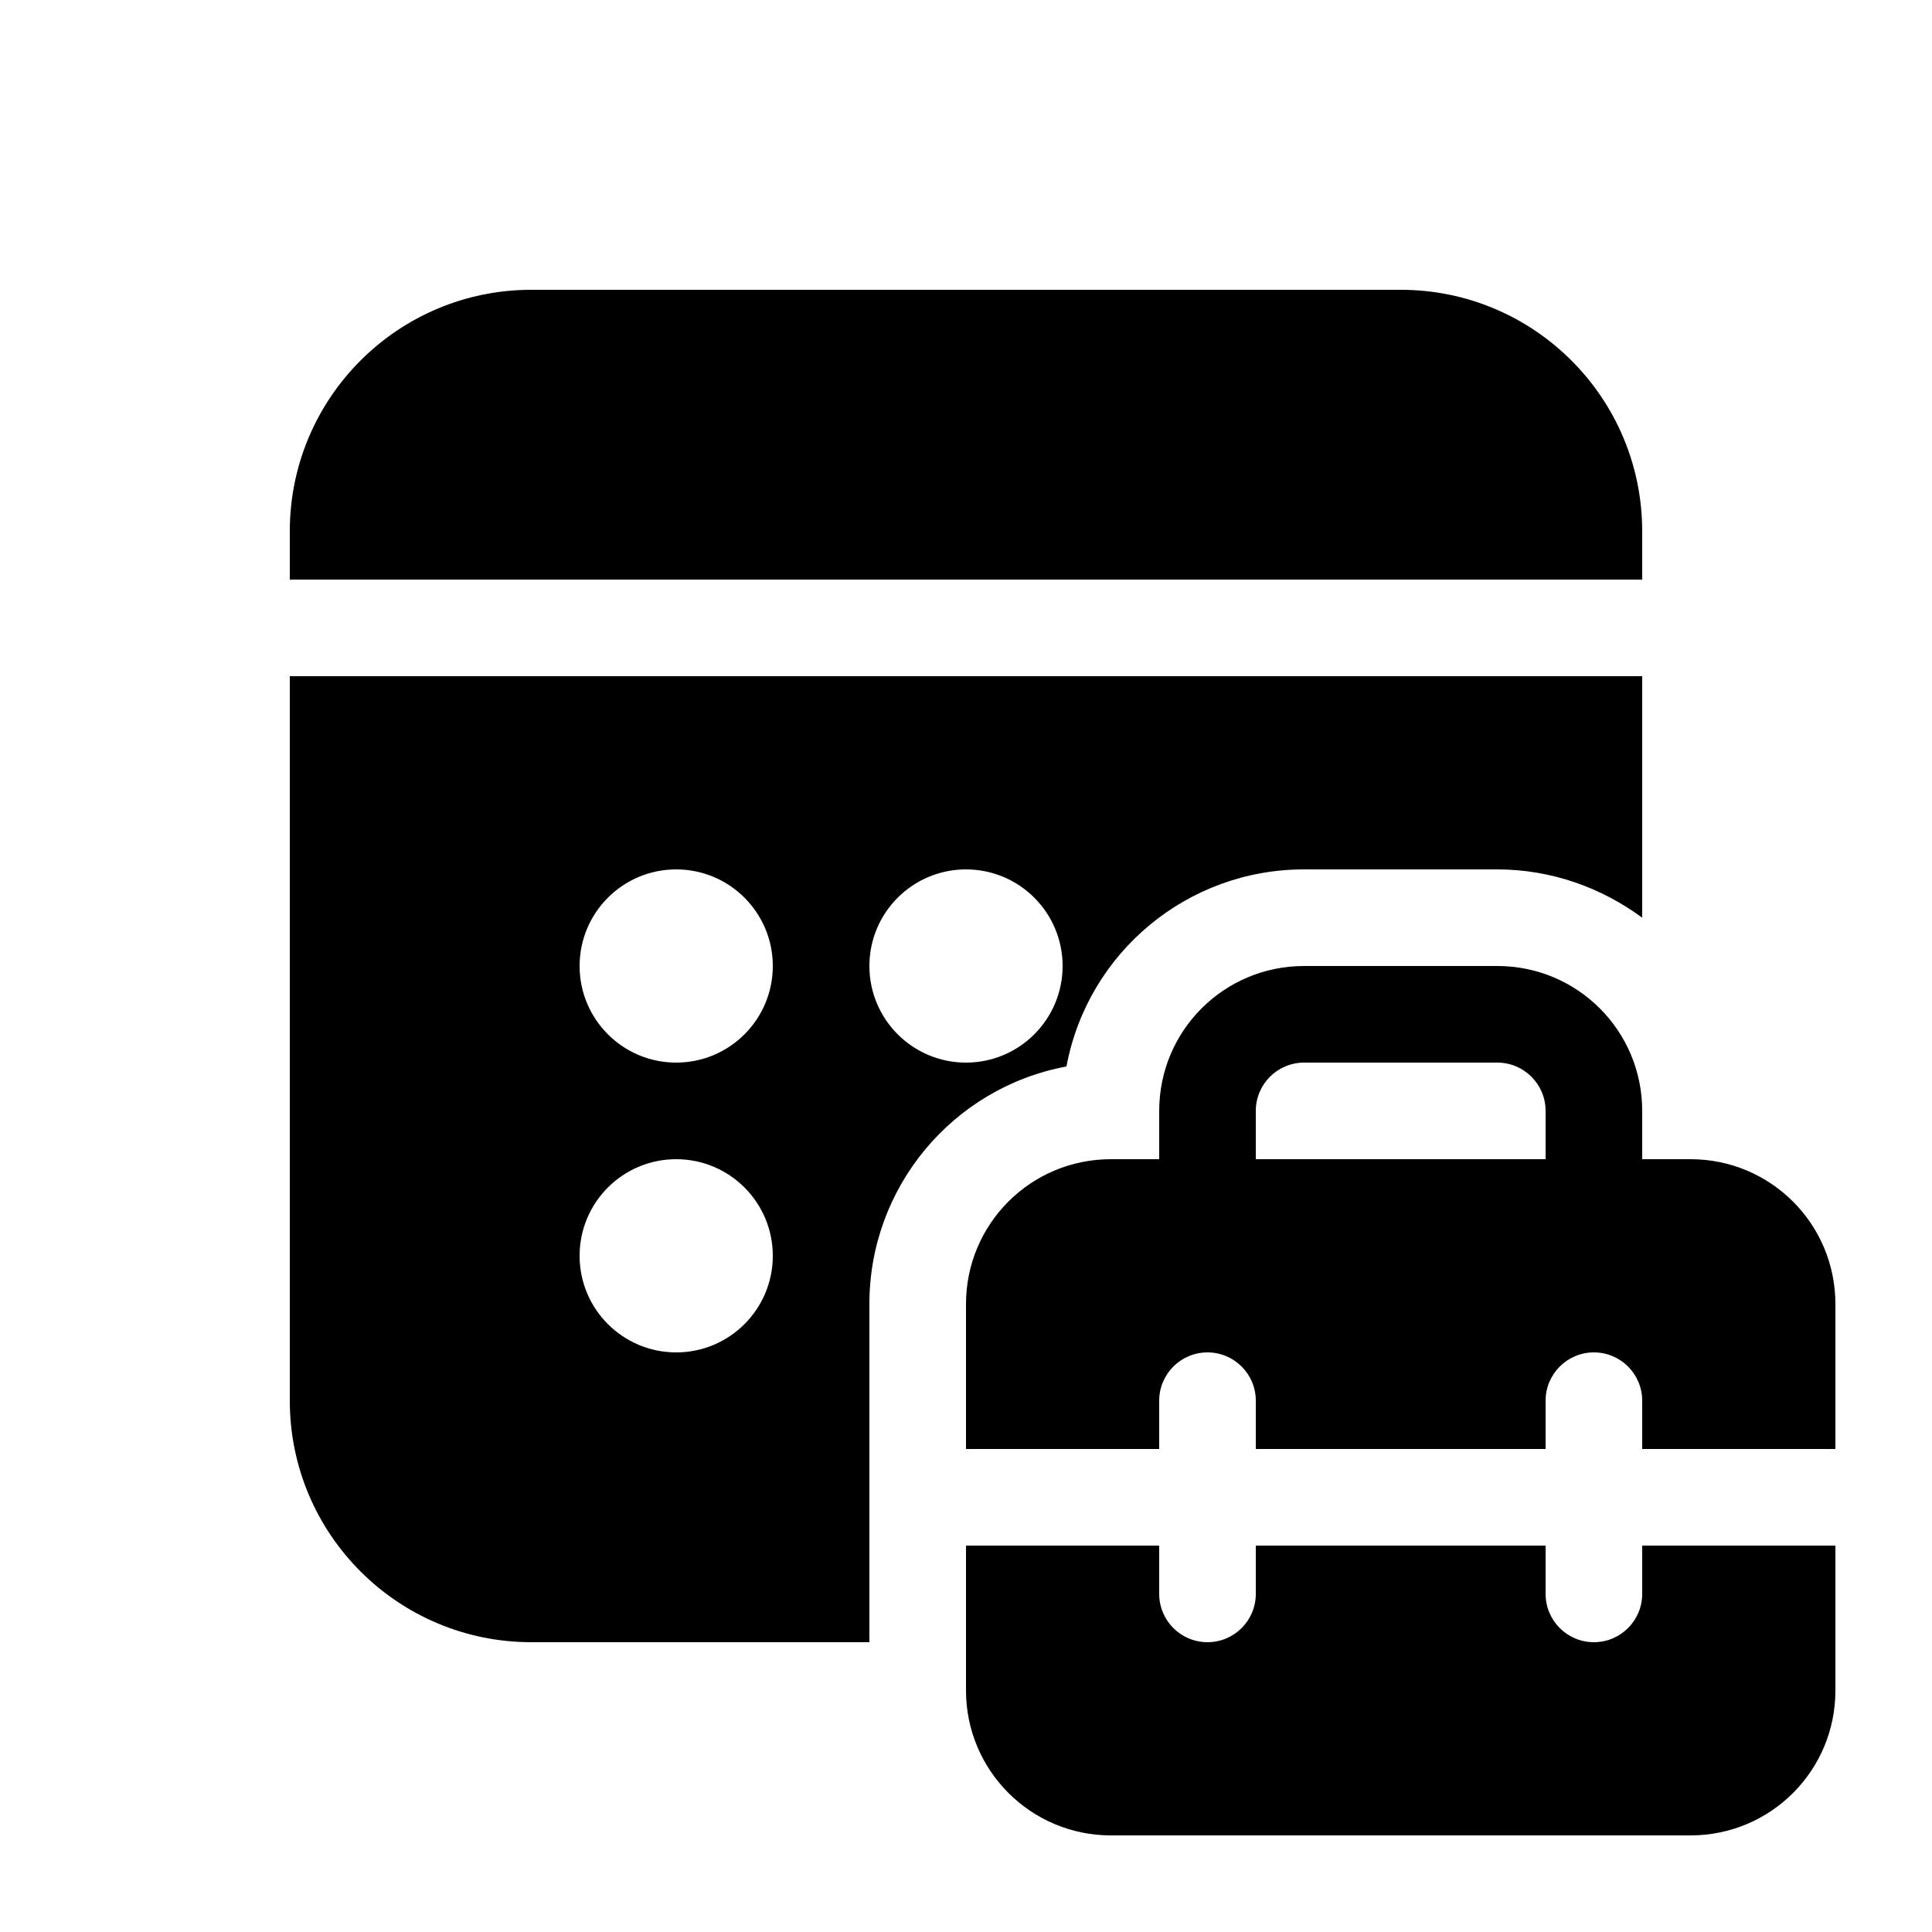
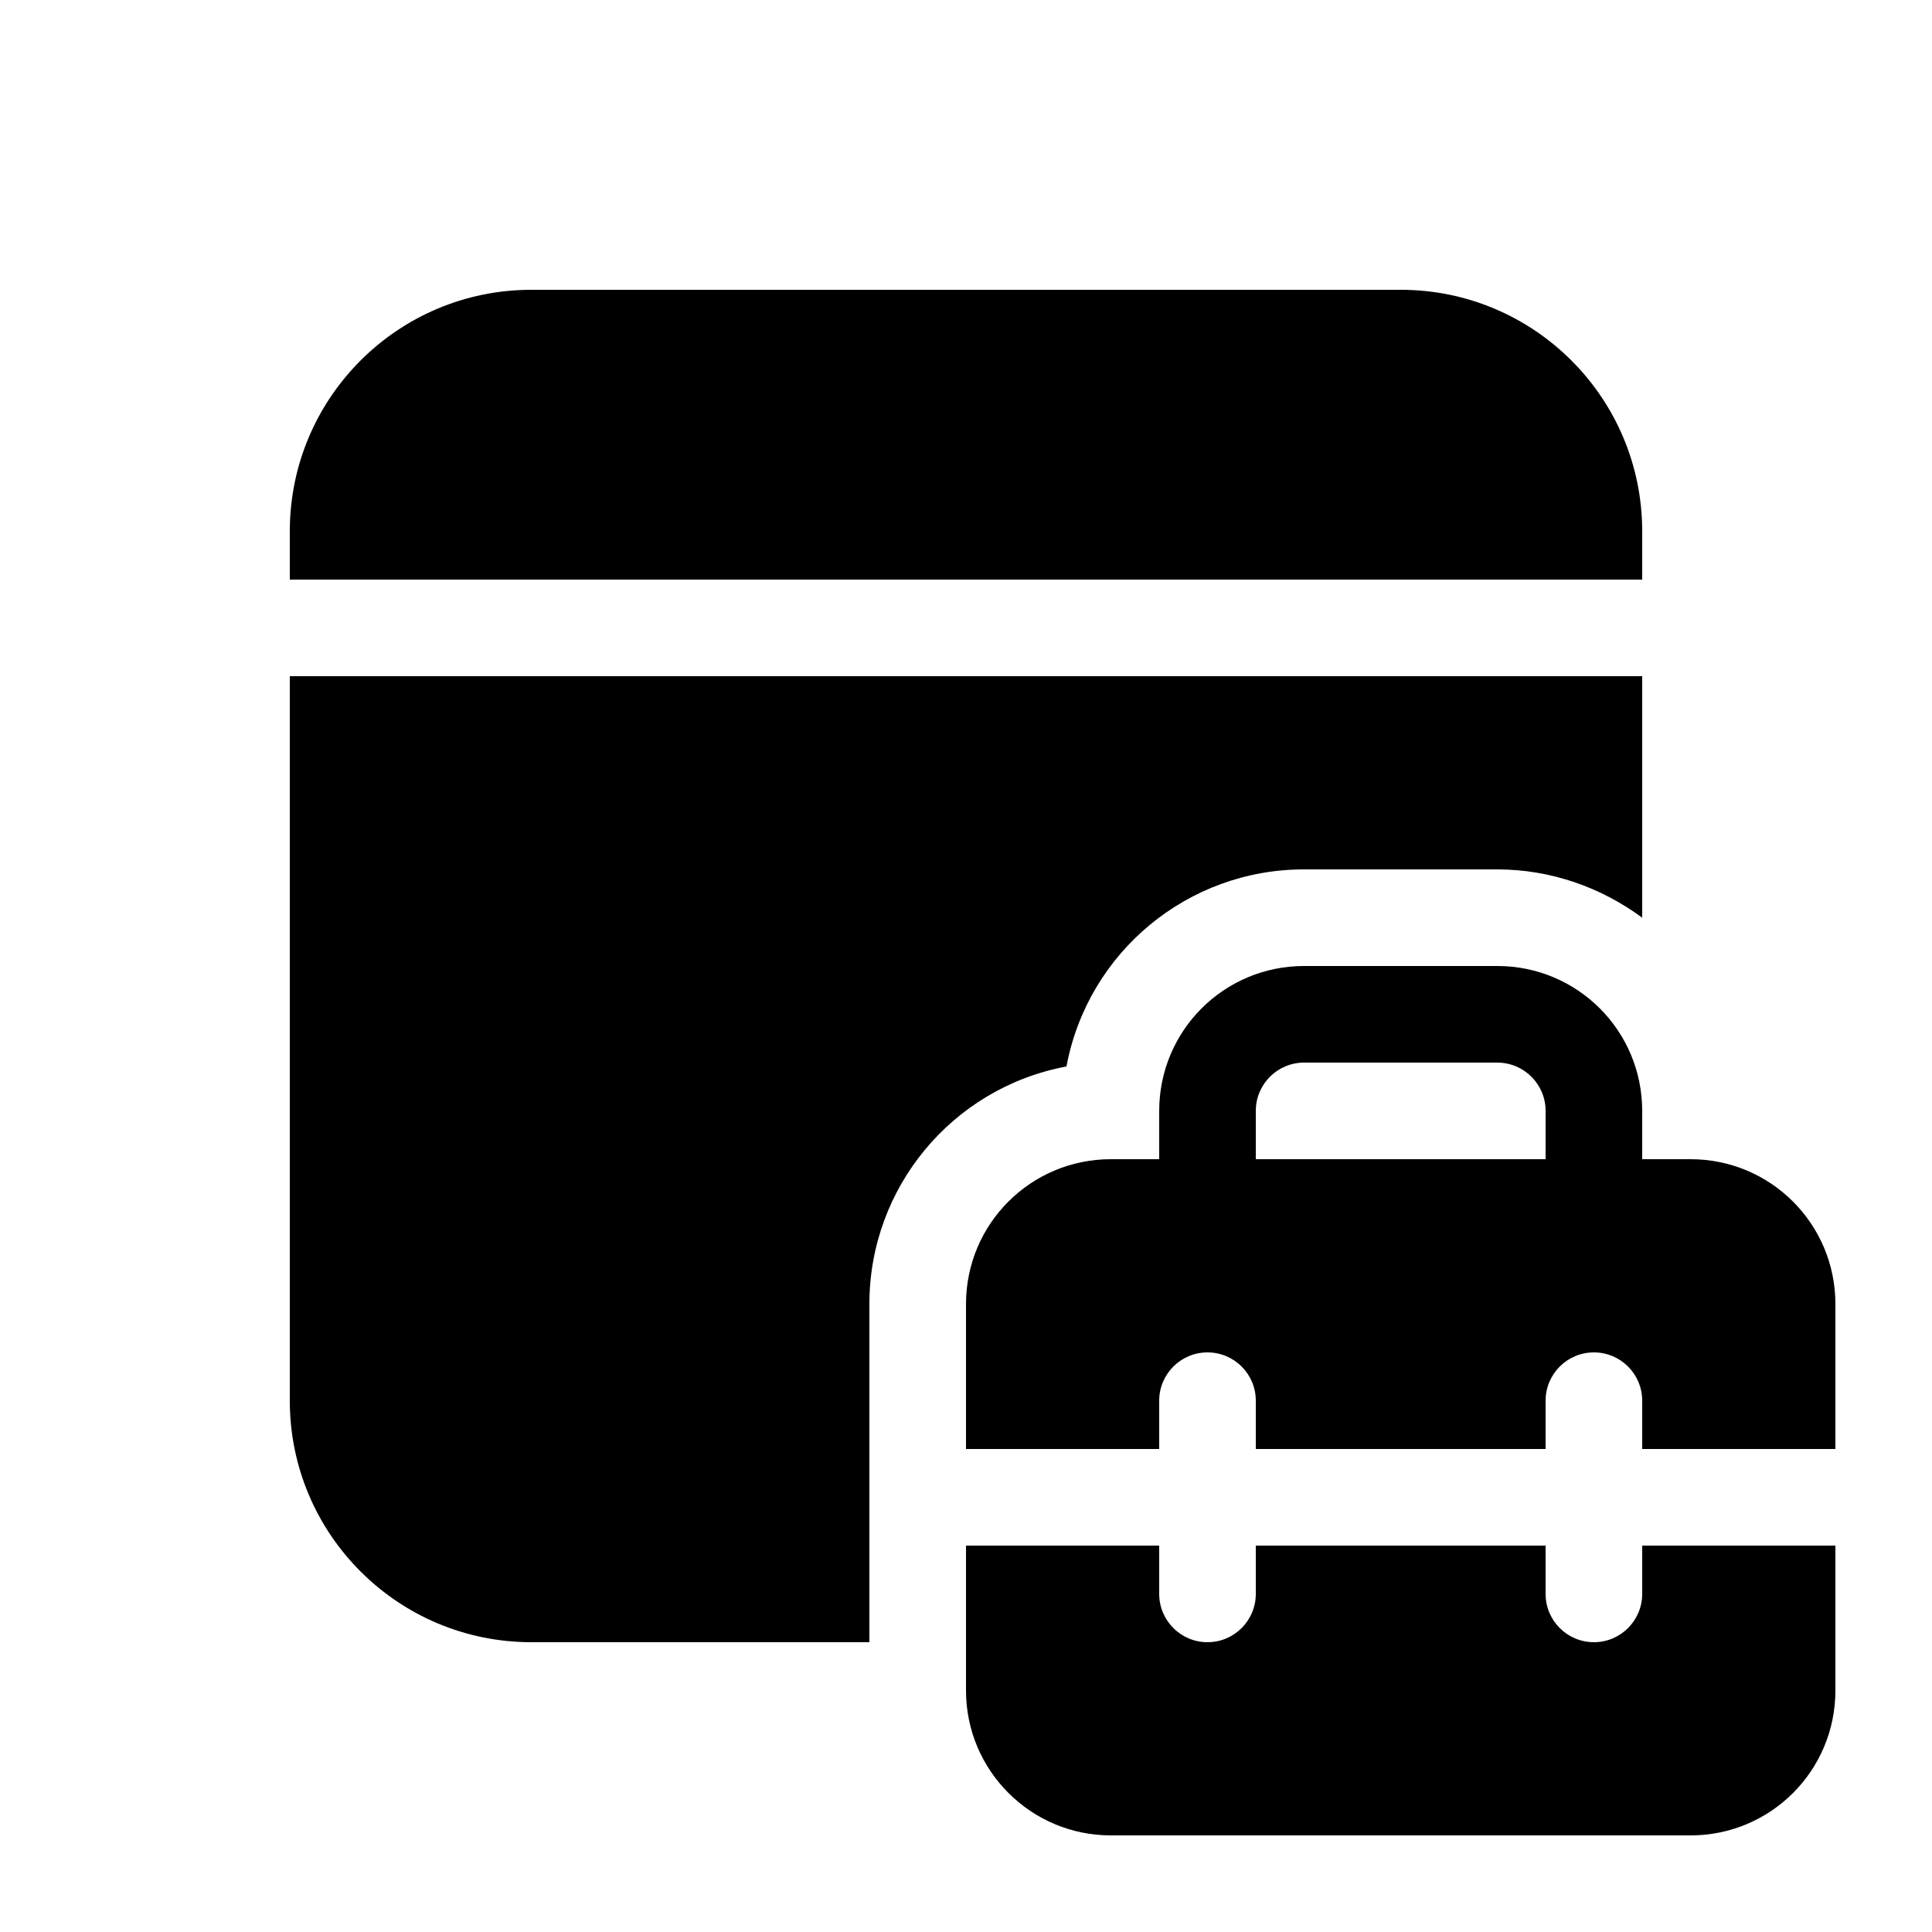
<svg xmlns="http://www.w3.org/2000/svg" width="20" height="20" viewBox="0 0 20 20">
-   <path d="M5.5 3A2.5 2.5 0 003 5.5V6h14v-.5A2.5 2.5 0 0014.5 3h-9zM17 7H3v7.5A2.5 2.5 0 005.5 17H9v-3.5a2.5 2.5 0 012.04-2.46A2.5 2.5 0 0113.5 9h2c.56 0 1.08.19 1.5.5V7zm-9 3a1 1 0 11-2 0 1 1 0 012 0zm-1 4a1 1 0 110-2 1 1 0 010 2zm4-4a1 1 0 11-2 0 1 1 0 012 0zm1 2v-.5c0-.83.67-1.5 1.5-1.5h2c.83 0 1.5.67 1.5 1.5v.5h.5c.83 0 1.5.67 1.5 1.5V15h-2v-.5a.5.5 0 00-1 0v.5h-3v-.5a.5.5 0 00-1 0v.5h-2v-1.5c0-.83.67-1.5 1.5-1.5h.5zm1-.5v.5h3v-.5a.5.5 0 00-.5-.5h-2a.5.5 0 00-.5.5zm4 4.5h2v1.5c0 .83-.67 1.5-1.5 1.5h-6a1.5 1.5 0 01-1.5-1.5V16h2v.5a.5.5 0 001 0V16h3v.5a.5.5 0 001 0V16z" />
+   <path d="M5.5 3A2.5 2.5 0 003 5.5V6h14v-.5A2.5 2.5 0 0014.5 3h-9zM17 7H3v7.5A2.5 2.5 0 005.5 17H9v-3.5a2.5 2.5 0 012.04-2.46A2.5 2.5 0 0113.5 9h2c.56 0 1.08.19 1.5.5V7zm-5 5v-.5c0-.83.67-1.5 1.5-1.5h2c.83 0 1.5.67 1.5 1.5v.5h.5c.83 0 1.5.67 1.5 1.5V15h-2v-.5a.5.5 0 00-1 0v.5h-3v-.5a.5.5 0 00-1 0v.5h-2v-1.5c0-.83.67-1.5 1.5-1.5h.5zm1-.5v.5h3v-.5a.5.5 0 00-.5-.5h-2a.5.5 0 00-.5.5zm4 4.5h2v1.5c0 .83-.67 1.5-1.5 1.5h-6a1.5 1.5 0 01-1.5-1.5V16h2v.5a.5.5 0 001 0V16h3v.5a.5.5 0 001 0V16z" />
</svg>
